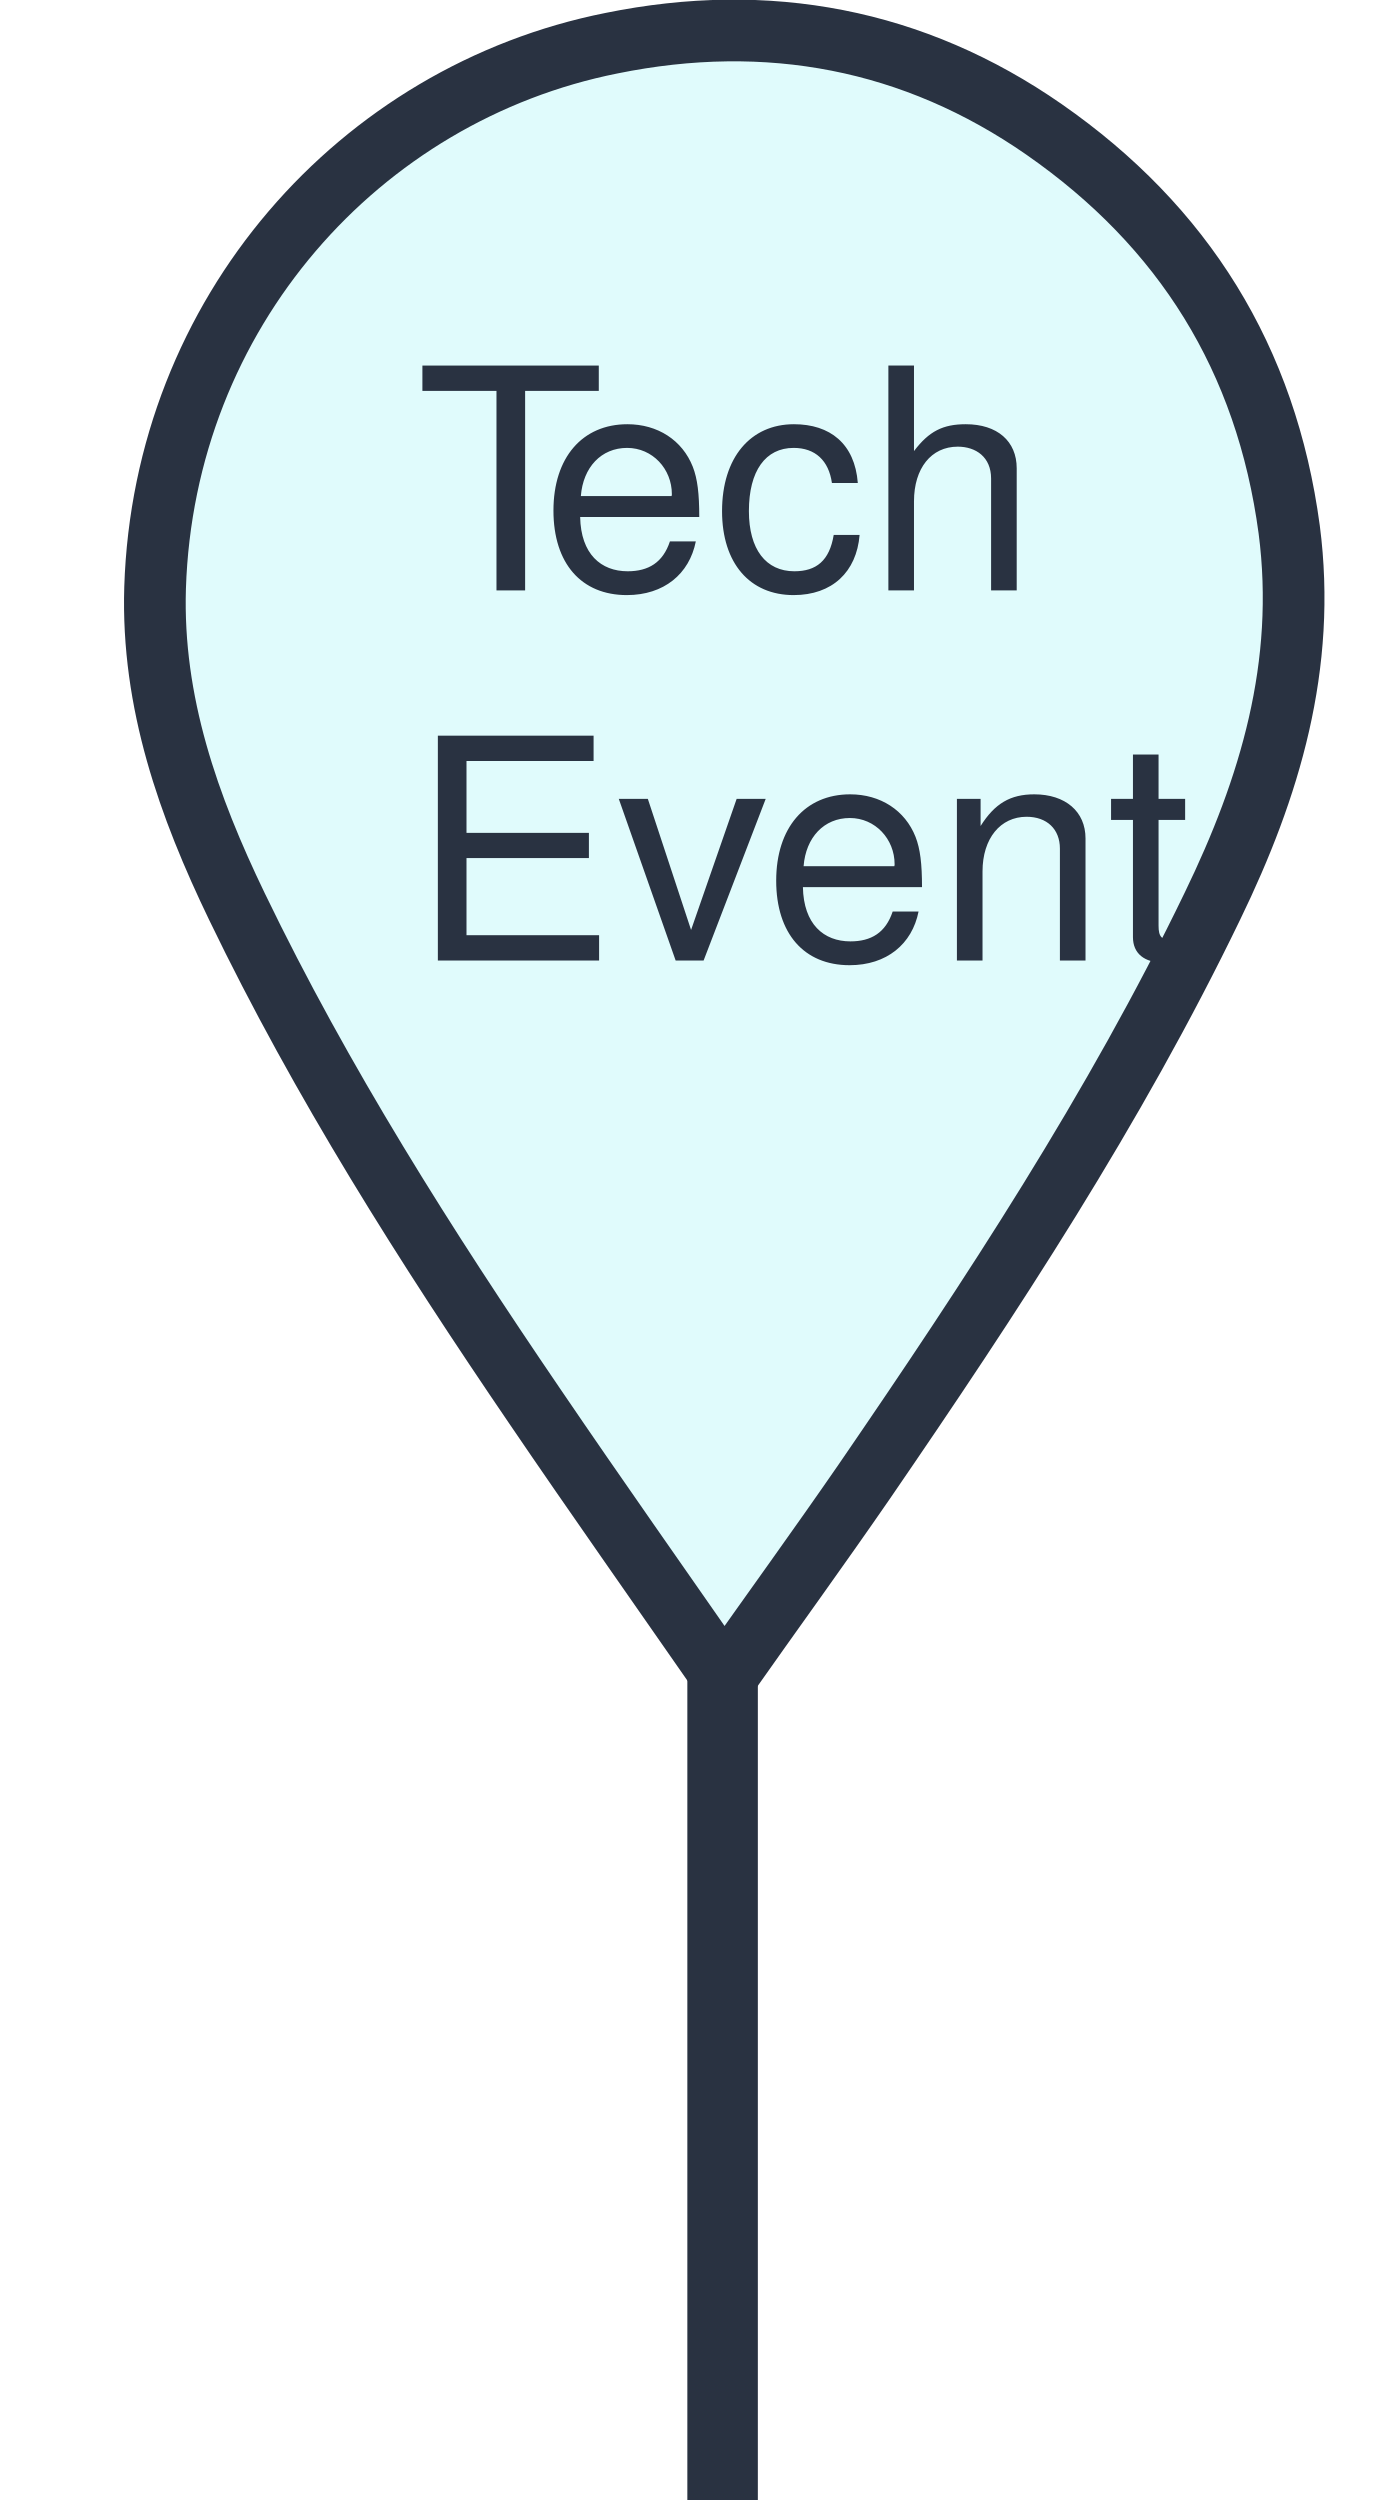
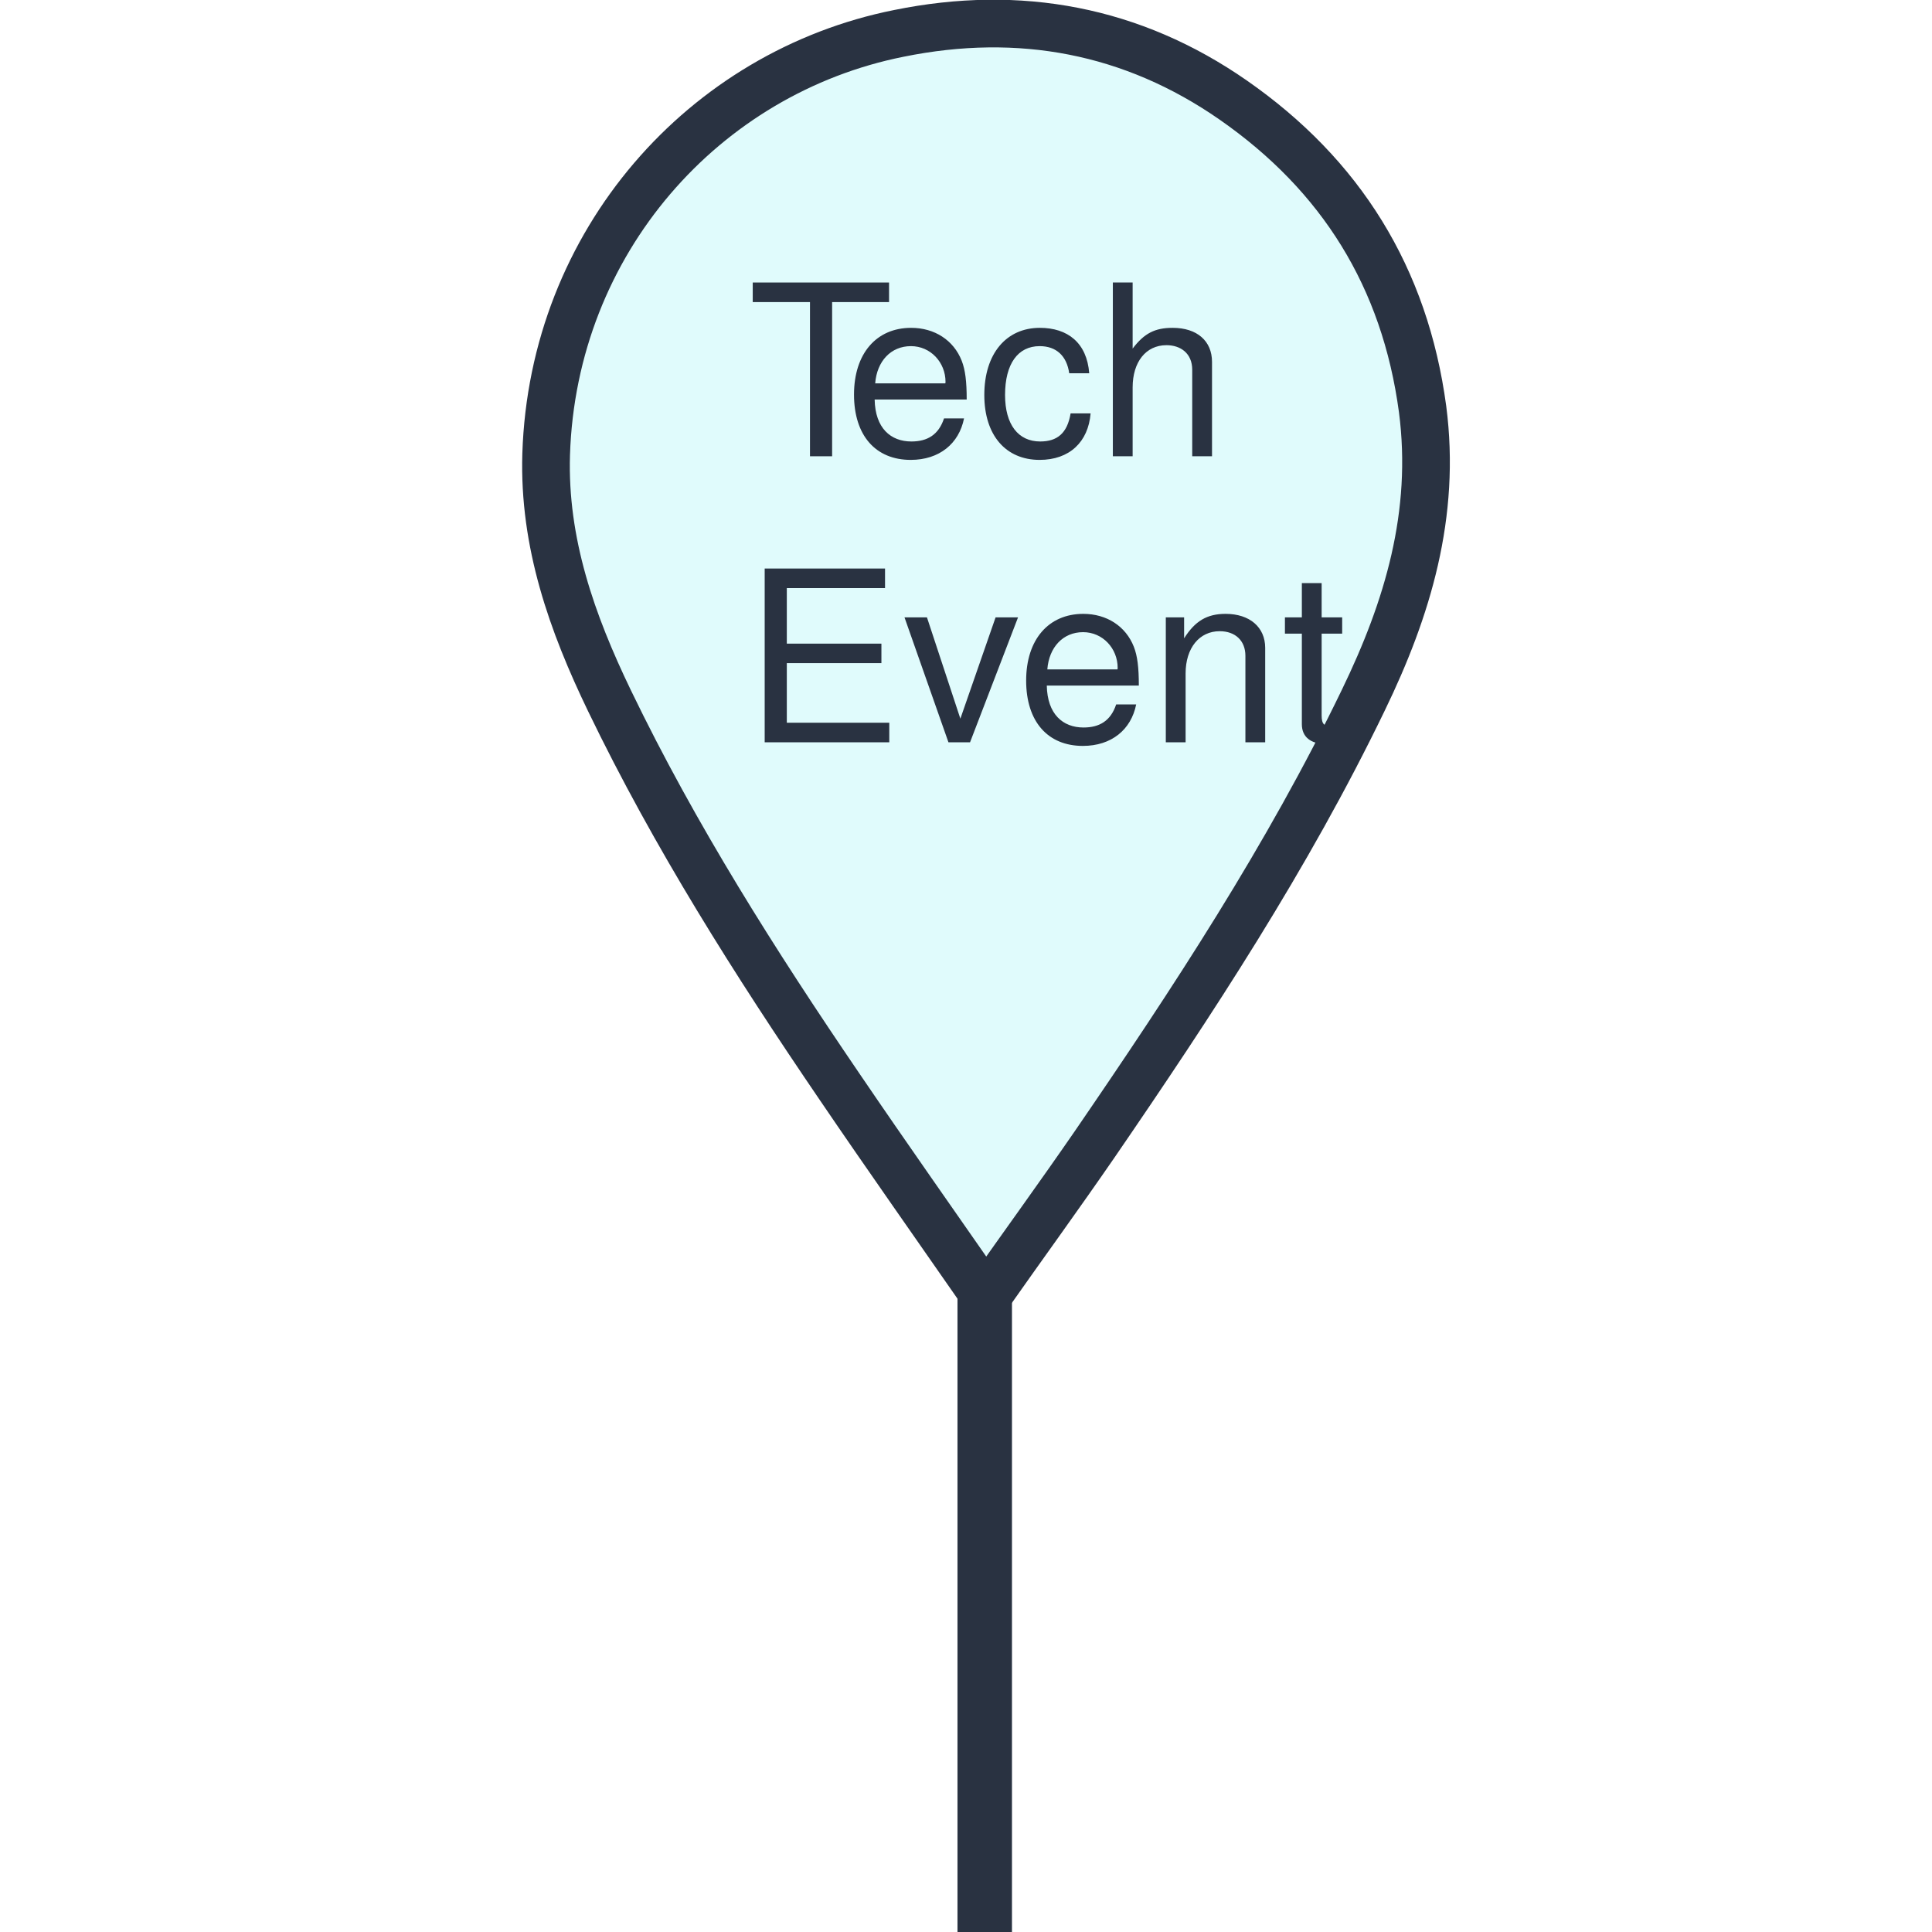
- <svg xmlns="http://www.w3.org/2000/svg" id="Layer_1" viewBox="0 0 158.5 283.7">
+ <svg xmlns="http://www.w3.org/2000/svg" id="Layer_1" viewBox="0 0 158.5 283.7" width="60" height="60">
  <defs>
    <style>.cls-1{font-family:HelveticaNeue-CondensedBold, 'Helvetica Neue';font-size:35px;}.cls-1,.cls-2{fill:#293241;}.cls-3{fill:#e0fbfc;stroke-width:7px;}.cls-3,.cls-2{stroke:#293241;}.cls-4{letter-spacing:0em;}.cls-2{stroke-width:8px;}</style>
  </defs>
  <line class="cls-2" x1="82" y1="148.4" x2="82" y2="283.7" />
  <path class="cls-3" d="M82.2,190.6c-7.3-10.5-14.5-20.7-21.5-31-12.4-18.2-24.2-36.8-33.8-56.7-5.5-11.4-9.7-23.2-9.3-36.2,1-31.2,23.2-56.1,51.8-61.8,17.7-3.6,34.3-.5,49.1,9.8,15.8,11,25.2,26,27.8,45.4,2,15.4-2.2,29.3-8.7,42.7-11.1,23-25.1,44.3-39.5,65.3-5.1,7.4-10.4,14.7-15.9,22.5Z" />
  <text class="cls-1" transform="translate(47.2 67)">
    <tspan class="cls-4" x="0" y="0">T</tspan>
    <tspan x="14.2" y="0">ech</tspan>
    <tspan x="-10.4" y="42" xml:space="preserve"> Event</tspan>
  </text>
</svg>
